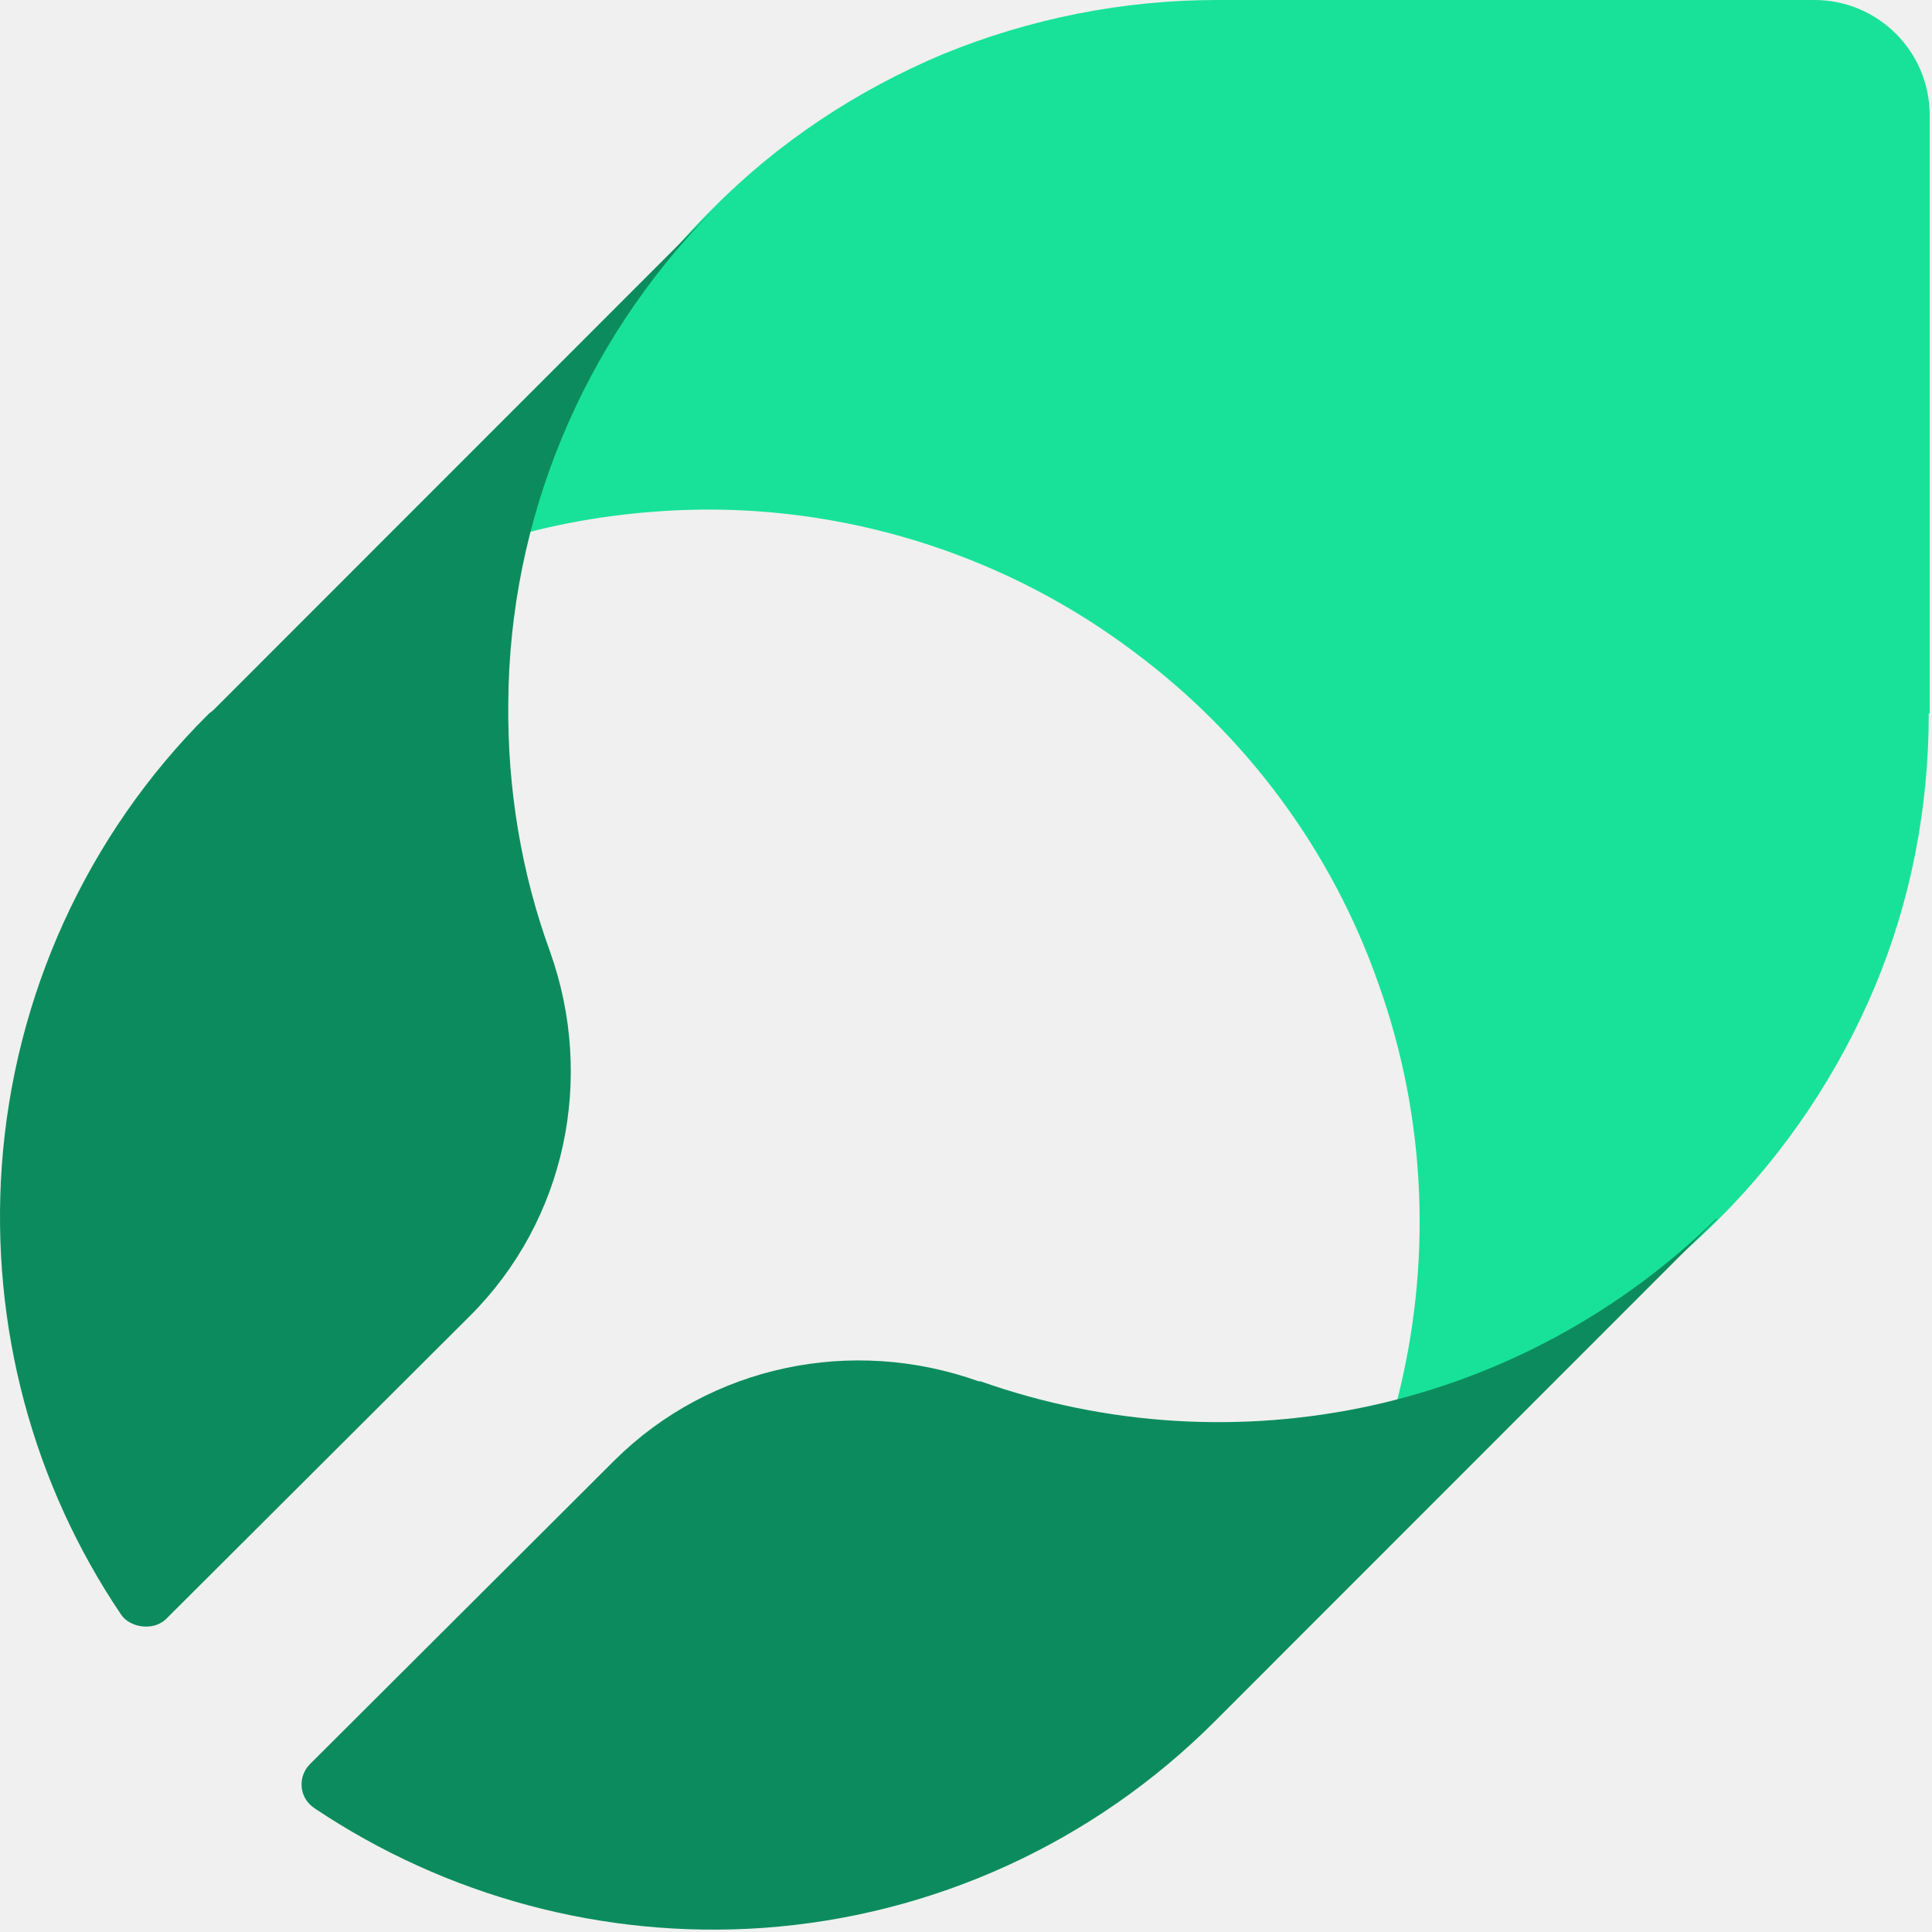
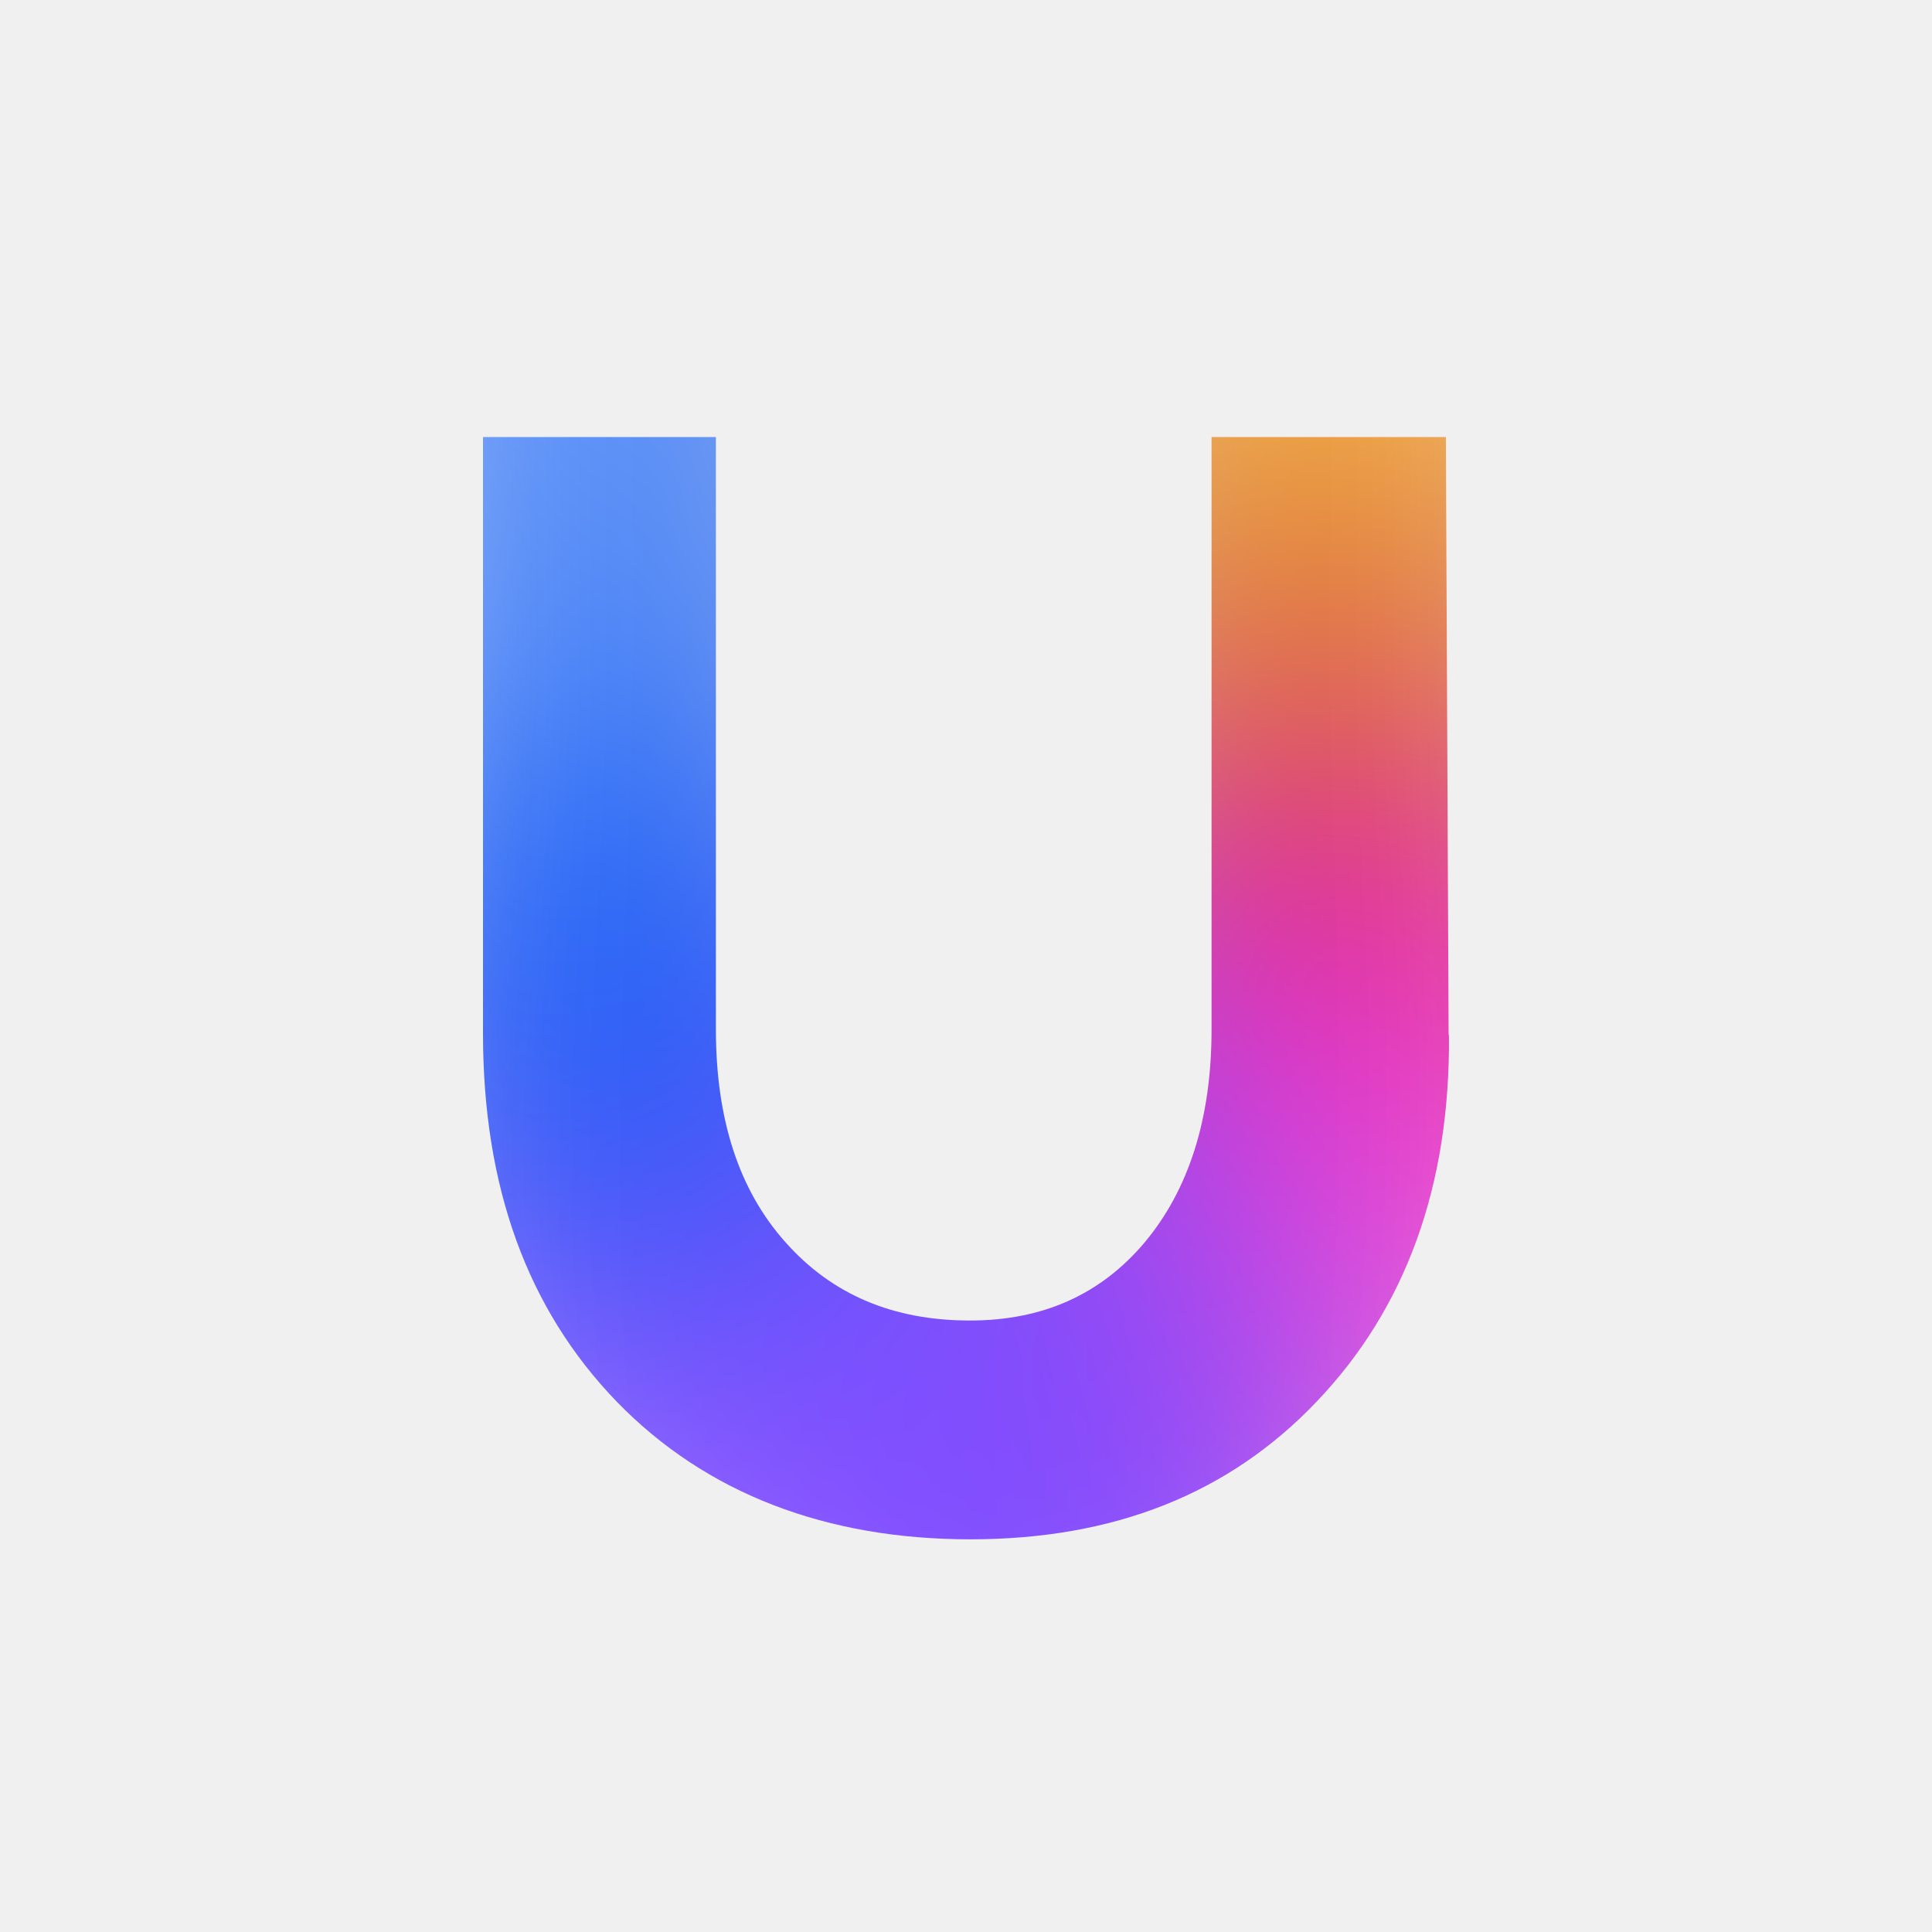
- <svg xmlns="http://www.w3.org/2000/svg" width="502" height="502" viewBox="0 0 502 502" fill="none">
-   <path d="M501.402 185.33V29.962C501.402 13.29 487.876 0 471.453 0H316.156C291.763 0 267.611 4.832 245.15 14.014C222.689 23.438 202.16 36.969 185.012 54.367L183.804 55.575C161.101 78.53 144.92 107.042 136.708 138.454C151.441 134.588 166.656 132.655 181.871 132.413C222.447 131.93 262.298 144.978 294.661 169.383C323.885 191.13 346.104 221.092 358.18 255.645C370.739 290.681 372.188 328.859 362.769 364.862C393.925 356.647 422.666 340.457 445.611 317.744L446.818 316.536C463.966 299.38 477.732 278.841 487.151 256.37C496.571 233.898 501.16 209.735 501.16 185.33H501.402Z" fill="#18E299" />
-   <path d="M132.071 182.706C132.312 135.044 151.32 89.307 184.764 55.125L55.557 184.391C55.076 184.873 54.594 185.113 54.113 185.595C22.593 216.888 3.586 258.774 0.458 303.066C-2.43 344.47 8.397 385.392 31.496 419.575C33.699 422.835 39.677 423.907 43.046 420.778L122.206 341.822C146.989 317.028 154.689 280.198 142.899 247.219C135.44 226.758 131.831 204.852 132.071 182.706Z" fill="#0C8C5E" />
-   <path d="M446.067 316.547C421.284 340.86 390.245 357.71 356.56 365.172C322.634 372.635 287.506 370.468 254.783 358.914C254.783 358.914 254.542 358.914 254.301 358.914C221.338 347.118 184.525 354.821 159.742 379.375L80.581 458.331C77.212 461.701 77.694 467.238 81.784 469.885C115.95 492.754 156.855 503.827 198.24 500.938C242.512 497.809 284.137 478.792 315.656 447.258L316.859 446.054L446.067 316.788V316.547Z" fill="#0C8C5E" />
+ <svg xmlns="http://www.w3.org/2000/svg" width="40" height="40" viewBox="0 0 40 40" fill="none">
+   <mask id="mask0_2076_7836" style="mask-type:luminance" maskUnits="userSpaceOnUse" x="10" y="9" width="20" height="23">
+     <path d="M29.999 21.426C30.028 24.573 29.089 27.103 27.262 29.017C25.442 30.931 23.056 31.87 20.089 31.87C17.123 31.87 14.622 30.931 12.766 29.017C10.917 27.103 10 24.573 10 21.398V9.048H14.822V21.312C14.822 23.168 15.295 24.637 16.263 25.72C17.23 26.809 18.498 27.34 20.082 27.34C21.58 27.34 22.784 26.809 23.701 25.72C24.611 24.63 25.084 23.161 25.084 21.312V9.048H29.935L29.992 21.426H29.999Z" fill="white" />
+   </mask>
+   <g mask="url(#mask0_2076_7836)">
+     <g filter="url(#filter0_f_2076_7836)">
+       <rect width="25.992" height="40.282" transform="translate(7.30859 -2.28195)" fill="white" />
+       <g filter="url(#filter1_f_2076_7836)">
+         <circle cx="21.5" cy="30.5" r="7.5" fill="#7849FF" />
+       </g>
+       <g opacity="0.7" filter="url(#filter2_f_2076_7836)">
+         <ellipse cx="13" cy="7.5" rx="7" ry="8.5" fill="#0E5CF4" />
+       </g>
+       <g filter="url(#filter3_f_2076_7836)">
+         <circle cx="27.305" cy="18.714" r="5.996" fill="#CC332B" />
+       </g>
+       <g filter="url(#filter4_f_2076_7836)">
+         <circle cx="27.305" cy="10.714" r="5.996" fill="#DA6B16" />
+       </g>
+       <g filter="url(#filter5_f_2076_7836)">
+         <circle cx="27.305" cy="3.714" r="5.996" fill="#F8BC3B" />
+       </g>
+       <g filter="url(#filter6_f_2076_7836)">
+         <circle cx="27.305" cy="22.714" r="5.996" fill="#DF00B4" />
+       </g>
+       <g filter="url(#filter7_f_2076_7836)">
+         <circle cx="27.305" cy="25.996" r="5.996" fill="#FF4DD2" />
+       </g>
+       <g filter="url(#filter8_f_2076_7836)">
+         <ellipse cx="19.5" cy="29" rx="7.5" ry="8" fill="#7849FF" />
+       </g>
+       <g filter="url(#filter9_f_2076_7836)">
+         <ellipse cx="13.5" cy="26" rx="7.5" ry="8" fill="#8E51FF" />
+       </g>
+       <g filter="url(#filter10_f_2076_7836)">
+         <ellipse cx="12.5" cy="19.5" rx="5.5" ry="7.5" fill="#0E5CF4" />
+       </g>
+     </g>
+   </g>
+   <defs>
+     <filter id="filter0_f_2076_7836" x="1" y="-7.282" width="37.301" height="50.282" filterUnits="userSpaceOnUse" color-interpolation-filters="sRGB">
+       <feFlood flood-opacity="0" result="BackgroundImageFix" />
+       <feBlend mode="normal" in="SourceGraphic" in2="BackgroundImageFix" result="shape" />
+       <feGaussianBlur stdDeviation="2.5" result="effect1_foregroundBlur_2076_7836" />
+     </filter>
+     <filter id="filter1_f_2076_7836" x="8.207" y="17.207" width="26.587" height="26.587" filterUnits="userSpaceOnUse" color-interpolation-filters="sRGB">
+       <feFlood flood-opacity="0" result="BackgroundImageFix" />
+       <feBlend mode="normal" in="SourceGraphic" in2="BackgroundImageFix" result="shape" />
+       <feGaussianBlur stdDeviation="2.897" result="effect1_foregroundBlur_2076_7836" />
+     </filter>
+     <filter id="filter2_f_2076_7836" x="0.207" y="-6.793" width="25.587" height="28.587" filterUnits="userSpaceOnUse" color-interpolation-filters="sRGB">
+       <feFlood flood-opacity="0" result="BackgroundImageFix" />
+       <feBlend mode="normal" in="SourceGraphic" in2="BackgroundImageFix" result="shape" />
+       <feGaussianBlur stdDeviation="2.897" result="effect1_foregroundBlur_2076_7836" />
+     </filter>
+     <filter id="filter3_f_2076_7836" x="15.515" y="6.925" width="23.579" height="23.579" filterUnits="userSpaceOnUse" color-interpolation-filters="sRGB">
+       <feFlood flood-opacity="0" result="BackgroundImageFix" />
+       <feBlend mode="normal" in="SourceGraphic" in2="BackgroundImageFix" result="shape" />
+       <feGaussianBlur stdDeviation="2.897" result="effect1_foregroundBlur_2076_7836" />
+     </filter>
+     <filter id="filter4_f_2076_7836" x="15.515" y="-1.075" width="23.579" height="23.579" filterUnits="userSpaceOnUse" color-interpolation-filters="sRGB">
+       <feFlood flood-opacity="0" result="BackgroundImageFix" />
+       <feBlend mode="normal" in="SourceGraphic" in2="BackgroundImageFix" result="shape" />
+       <feGaussianBlur stdDeviation="2.897" result="effect1_foregroundBlur_2076_7836" />
+     </filter>
+     <filter id="filter5_f_2076_7836" x="15.515" y="-8.075" width="23.579" height="23.579" filterUnits="userSpaceOnUse" color-interpolation-filters="sRGB">
+       <feFlood flood-opacity="0" result="BackgroundImageFix" />
+       <feBlend mode="normal" in="SourceGraphic" in2="BackgroundImageFix" result="shape" />
+       <feGaussianBlur stdDeviation="2.897" result="effect1_foregroundBlur_2076_7836" />
+     </filter>
+     <filter id="filter6_f_2076_7836" x="15.515" y="10.925" width="23.579" height="23.579" filterUnits="userSpaceOnUse" color-interpolation-filters="sRGB">
+       <feFlood flood-opacity="0" result="BackgroundImageFix" />
+       <feBlend mode="normal" in="SourceGraphic" in2="BackgroundImageFix" result="shape" />
+       <feGaussianBlur stdDeviation="2.897" result="effect1_foregroundBlur_2076_7836" />
+     </filter>
+     <filter id="filter7_f_2076_7836" x="15.515" y="14.207" width="23.579" height="23.579" filterUnits="userSpaceOnUse" color-interpolation-filters="sRGB">
+       <feFlood flood-opacity="0" result="BackgroundImageFix" />
+       <feBlend mode="normal" in="SourceGraphic" in2="BackgroundImageFix" result="shape" />
+       <feGaussianBlur stdDeviation="2.897" result="effect1_foregroundBlur_2076_7836" />
+     </filter>
+     <filter id="filter8_f_2076_7836" x="6.207" y="15.207" width="26.587" height="27.587" filterUnits="userSpaceOnUse" color-interpolation-filters="sRGB">
+       <feFlood flood-opacity="0" result="BackgroundImageFix" />
+       <feBlend mode="normal" in="SourceGraphic" in2="BackgroundImageFix" result="shape" />
+       <feGaussianBlur stdDeviation="2.897" result="effect1_foregroundBlur_2076_7836" />
+     </filter>
+     <filter id="filter9_f_2076_7836" x="0.207" y="12.207" width="26.587" height="27.587" filterUnits="userSpaceOnUse" color-interpolation-filters="sRGB">
+       <feFlood flood-opacity="0" result="BackgroundImageFix" />
+       <feBlend mode="normal" in="SourceGraphic" in2="BackgroundImageFix" result="shape" />
+       <feGaussianBlur stdDeviation="2.897" result="effect1_foregroundBlur_2076_7836" />
+     </filter>
+     <filter id="filter10_f_2076_7836" x="1.207" y="6.207" width="22.587" height="26.587" filterUnits="userSpaceOnUse" color-interpolation-filters="sRGB">
+       <feFlood flood-opacity="0" result="BackgroundImageFix" />
+       <feBlend mode="normal" in="SourceGraphic" in2="BackgroundImageFix" result="shape" />
+       <feGaussianBlur stdDeviation="2.897" result="effect1_foregroundBlur_2076_7836" />
+     </filter>
+   </defs>
</svg>
